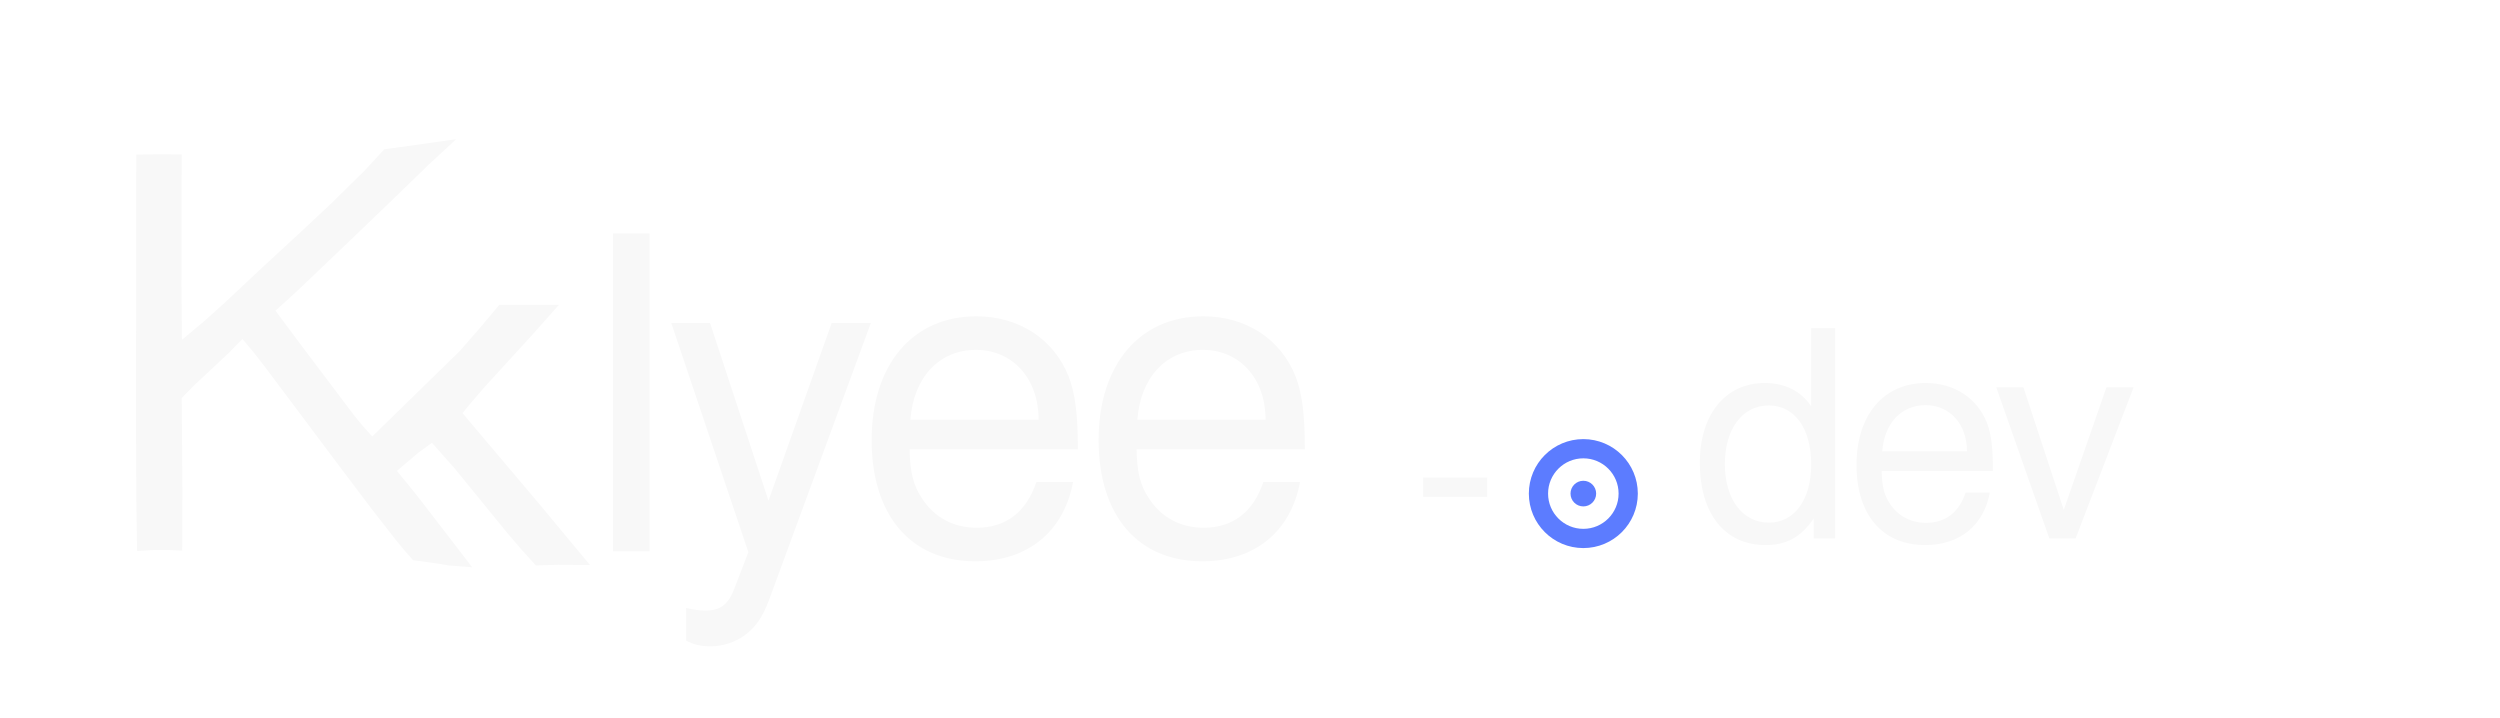
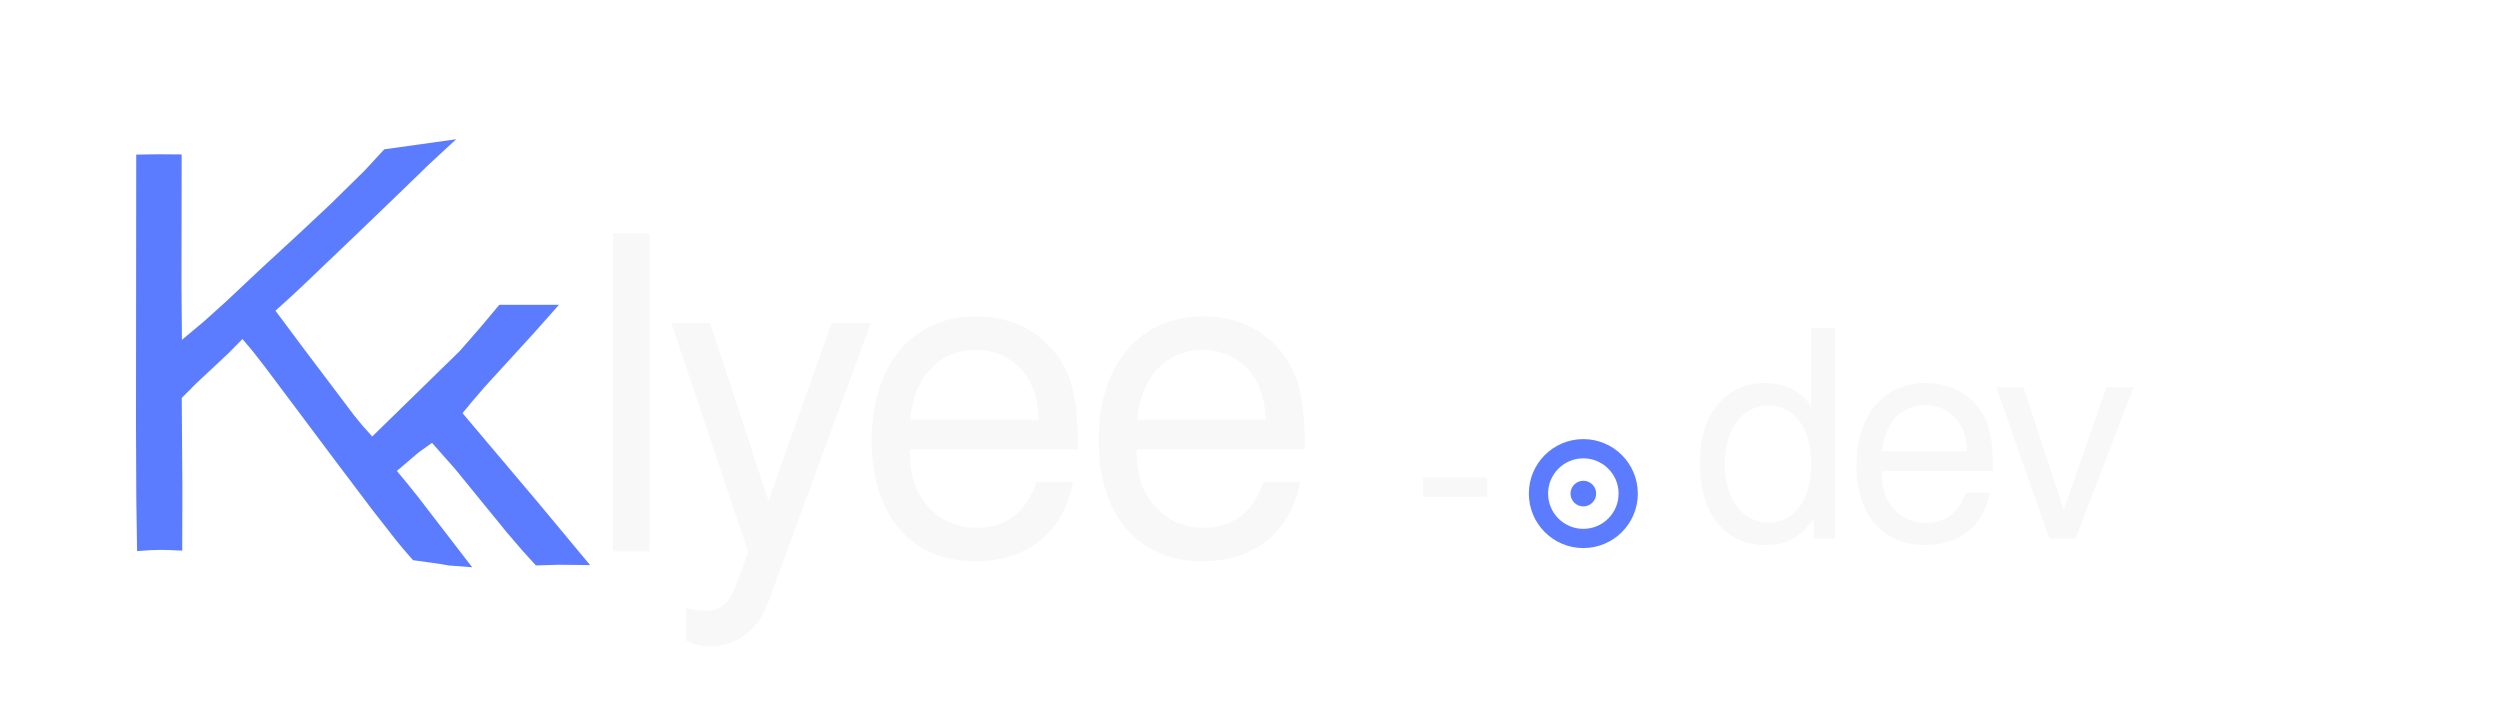
<svg xmlns="http://www.w3.org/2000/svg" viewBox="0 0 390 112" role="img" aria-labelledby="title desc">
  <g id="logo-dark">
-     <path id="letter-Kk" fill="#F8F8F8" d="M 21.385 85.968 L 23.543 85.822 L 24.829 85.789 L 26.161 85.799 L 28.424 85.9 L 28.452 76.541 L 28.353 62.074 L 30.553 59.861 L 35.619 55.123 L 37.823 52.891 L 39.452 54.821 L 41.349 57.26 L 52.914 72.686 L 58.017 79.447 L 61.79 84.28 L 63.009 85.762 L 64.437 87.389 L 68.755 87.994 L 70.025 88.216 L 73.659 88.494 L 65.235 77.544 L 63.586 75.488 L 61.912 73.463 L 65.324 70.564 L 67.389 69.081 L 70.981 73.14 L 79.119 83.122 L 81.441 85.828 L 83.597 88.209 L 87.13 88.103 L 92.049 88.151 L 84.055 78.537 L 72.15 64.449 L 73.66 62.619 L 75.655 60.31 L 83.246 52 L 87.196 47.553 L 77.894 47.549 L 74.925 51.092 L 71.724 54.759 L 58.07 68.091 L 56.586 66.439 L 55.273 64.841 L 47.195 54.137 L 42.967 48.465 L 44.776 46.841 L 46.895 44.881 L 54.604 37.522 L 61.123 31.26 L 66.906 25.657 L 71.159 21.721 L 59.943 23.294 L 56.865 26.628 L 51.575 31.827 L 46.753 36.347 L 41.069 41.586 L 35.074 47.212 L 31.778 50.172 L 28.383 53.012 L 28.313 44.673 L 28.341 24.093 L 24.748 24.067 L 21.252 24.118 L 21.215 66.182 L 21.265 77.876 L 21.385 85.968 Z" />
+     <path id="letter-Kk" fill="#5C7CFF" d="M 21.385 85.968 L 23.543 85.822 L 24.829 85.789 L 26.161 85.799 L 28.424 85.9 L 28.452 76.541 L 28.353 62.074 L 30.553 59.861 L 35.619 55.123 L 37.823 52.891 L 39.452 54.821 L 41.349 57.26 L 52.914 72.686 L 58.017 79.447 L 61.79 84.28 L 63.009 85.762 L 64.437 87.389 L 68.755 87.994 L 70.025 88.216 L 73.659 88.494 L 65.235 77.544 L 63.586 75.488 L 61.912 73.463 L 65.324 70.564 L 67.389 69.081 L 70.981 73.14 L 79.119 83.122 L 81.441 85.828 L 83.597 88.209 L 87.13 88.103 L 92.049 88.151 L 84.055 78.537 L 72.15 64.449 L 73.66 62.619 L 75.655 60.31 L 83.246 52 L 87.196 47.553 L 77.894 47.549 L 74.925 51.092 L 71.724 54.759 L 58.07 68.091 L 56.586 66.439 L 55.273 64.841 L 47.195 54.137 L 42.967 48.465 L 44.776 46.841 L 46.895 44.881 L 54.604 37.522 L 61.123 31.26 L 66.906 25.657 L 71.159 21.721 L 59.943 23.294 L 56.865 26.628 L 51.575 31.827 L 46.753 36.347 L 41.069 41.586 L 35.074 47.212 L 31.778 50.172 L 28.383 53.012 L 28.313 44.673 L 28.341 24.093 L 24.748 24.067 L 21.252 24.118 L 21.215 66.182 L 21.265 77.876 L 21.385 85.968 Z" />
  </g>
  <text id="word-lyee" x="91" y="86" fill="#F8F8F8" font-family="Nimbus Sans, Helvetica Neue, Arial, sans-serif" font-size="68" font-weight="500" letter-spacing="-2.4">lyee</text>
  <path id="e-cut" d="M222 76H232" stroke="#F8F8F8" stroke-width="3" />
  <circle id="period-ring" cx="247" cy="77" r="7" fill="none" stroke="#5C7CFF" stroke-width="3" />
  <circle id="period-core" cx="247" cy="77" r="2" fill="#5C7CFF" />
  <text id="suffix-dev" x="264" y="84" fill="#F8F8F8" font-family="Nimbus Sans, Helvetica Neue, Arial, sans-serif" font-size="45" font-weight="300" letter-spacing="-1.2">dev</text>
</svg>
